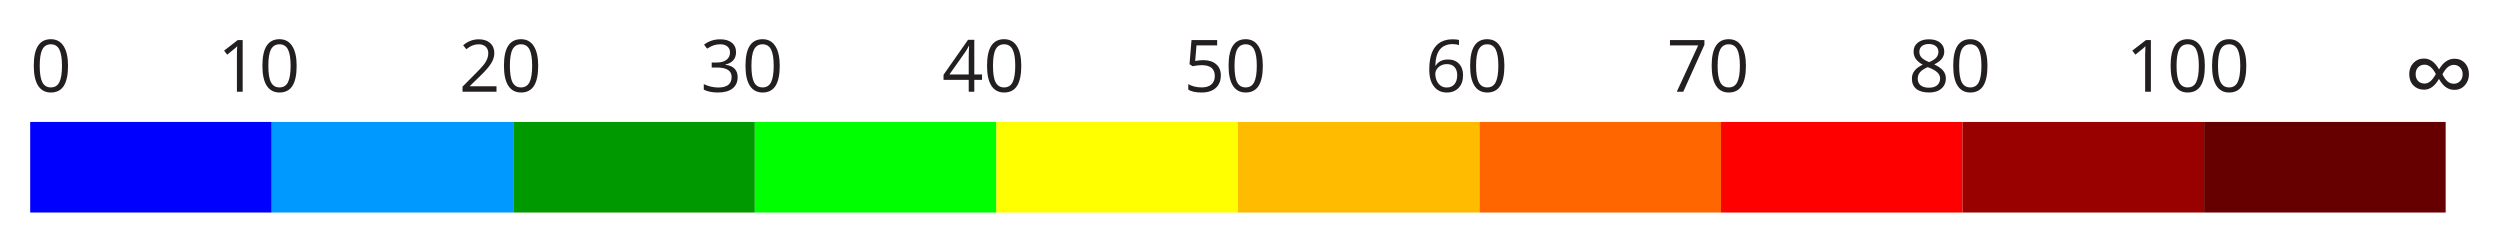
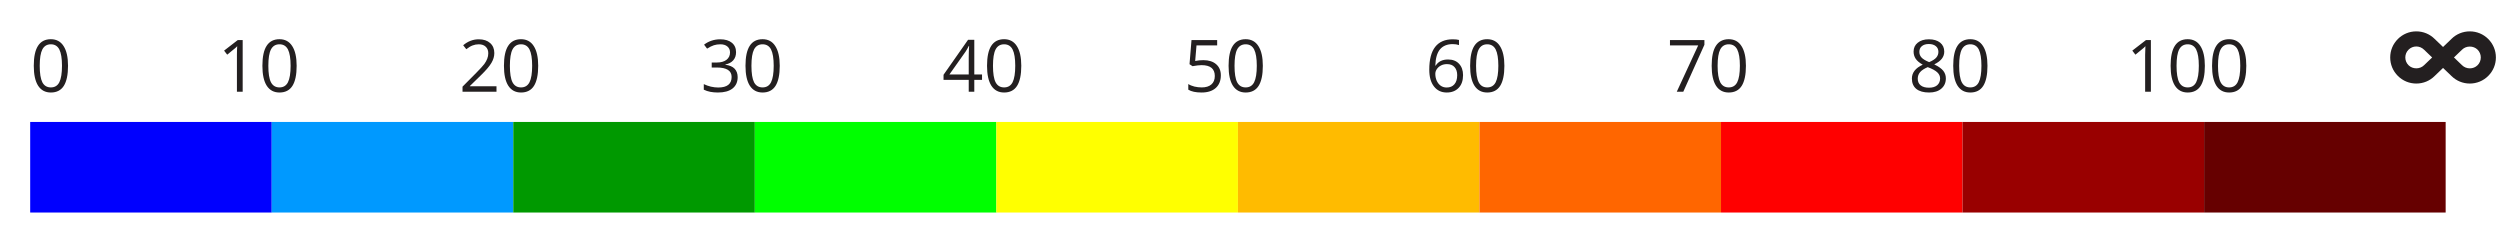
<svg xmlns="http://www.w3.org/2000/svg" version="1.1" id="Layer_1" x="0px" y="0px" width="410px" height="40px" viewBox="0 0 414 40" enable-background="new 0 0 410 40" xml:space="preserve">
  <rect x="5" y="20" fill="#0000FF" width="40" height="15" />
  <rect x="45" y="20" fill="#0099FF" width="40" height="15" />
  <rect x="85" y="20" fill="#009900" width="40" height="15" />
  <rect x="125" y="20" fill="#00FF00" width="40" height="15" />
  <rect x="165" y="20" fill="#FFFF00" width="40" height="15" />
  <rect x="205" y="20" fill="#FFBB00" width="40" height="15" />
  <rect x="245" y="20" fill="#FF6600" width="40" height="15" />
  <rect x="285" y="20" fill="#FF0000" width="40" height="15" />
  <rect x="325" y="20" fill="#990000" width="40" height="15" />
  <rect x="365" y="20" fill="#660000" width="40" height="15" />
  <text transform="matrix(1 0 0 1 5 15)" fill="#231F20" font-family="Open Sans, sans-serif" font-size="1em">0</text>
  <text transform="matrix(1 0 0 1 36 15)" fill="#231F20" font-family="Open Sans, sans-serif" font-size="1em">10</text>
  <text transform="matrix(1 0 0 1 76 15)" fill="#231F20" font-family="Open Sans, sans-serif" font-size="1em">20</text>
  <text transform="matrix(1 0 0 1 116 15)" fill="#231F20" font-family="Open Sans, sans-serif" font-size="1em">30</text>
  <text transform="matrix(1 0 0 1 156 15)" fill="#231F20" font-family="Open Sans, sans-serif" font-size="1em">40</text>
  <text transform="matrix(1 0 0 1 196 15)" fill="#231F20" font-family="Open Sans, sans-serif" font-size="1em">50</text>
  <text transform="matrix(1 0 0 1 236 15)" fill="#231F20" font-family="Open Sans, sans-serif" font-size="1em">60</text>
  <text transform="matrix(1 0 0 1 276 15)" fill="#231F20" font-family="Open Sans, sans-serif" font-size="1em">70</text>
  <text transform="matrix(1 0 0 1 316 15)" fill="#231F20" font-family="Open Sans, sans-serif" font-size="1em">80</text>
  <text transform="matrix(1 0 0 1 352 15)" fill="#231F20" font-family="Open Sans, sans-serif" font-size="1em">100</text>
-   <text transform="matrix(1 0 0 1 398 18)" fill="#231F20" font-family="Open Sans, sans-serif" font-size="1.4em">∞</text>
+   <path style="fill:#231f20;" d="m 409,5 c -1.153,0 -2.237,0.449 -3.036,1.246 l -1.396,1.34 -1.375,-1.32 c -0.815,-0.817 -1.901,-1.266 -3.055,-1.266 -1.154,0 -2.239,0.451 -3.053,1.266 -0.817,0.816 -1.267,1.9 -1.267,3.055 0,1.152 0.449,2.238 1.266,3.053 0.814,0.816 1.899,1.266 3.054,1.266 1.153,0 2.239,-0.449 3.036,-1.248 l 1.395,-1.338 1.376,1.32 c 0.815,0.816 1.901,1.266 3.055,1.266 1.154,0 2.238,-0.449 3.053,-1.266 0.817,-0.814 1.267,-1.9 1.267,-3.055 0,-1.155 -0.449,-2.238 -1.266,-3.055 -0.817,-0.815 -1.901,-1.264 -3.054,-1.264 z m -7.576,5.605 c -0.687,0.688 -1.884,0.688 -2.572,0 -0.344,-0.344 -0.533,-0.801 -0.533,-1.285 0,-0.486 0.189,-0.941 0.535,-1.287 0.342,-0.344 0.799,-0.533 1.284,-0.533 0.485,0 0.942,0.189 1.305,0.551 l 1.321,1.27 z m 8.861,0 c -0.687,0.689 -1.866,0.705 -2.59,-0.018 l -1.321,-1.27 1.339,-1.285 c 0.688,-0.688 1.886,-0.688 2.573,-0.002 0.344,0.346 0.533,0.801 0.533,1.287 0,0.486 -0.19,0.944 -0.534,1.288 z" id="path945" />
</svg>
